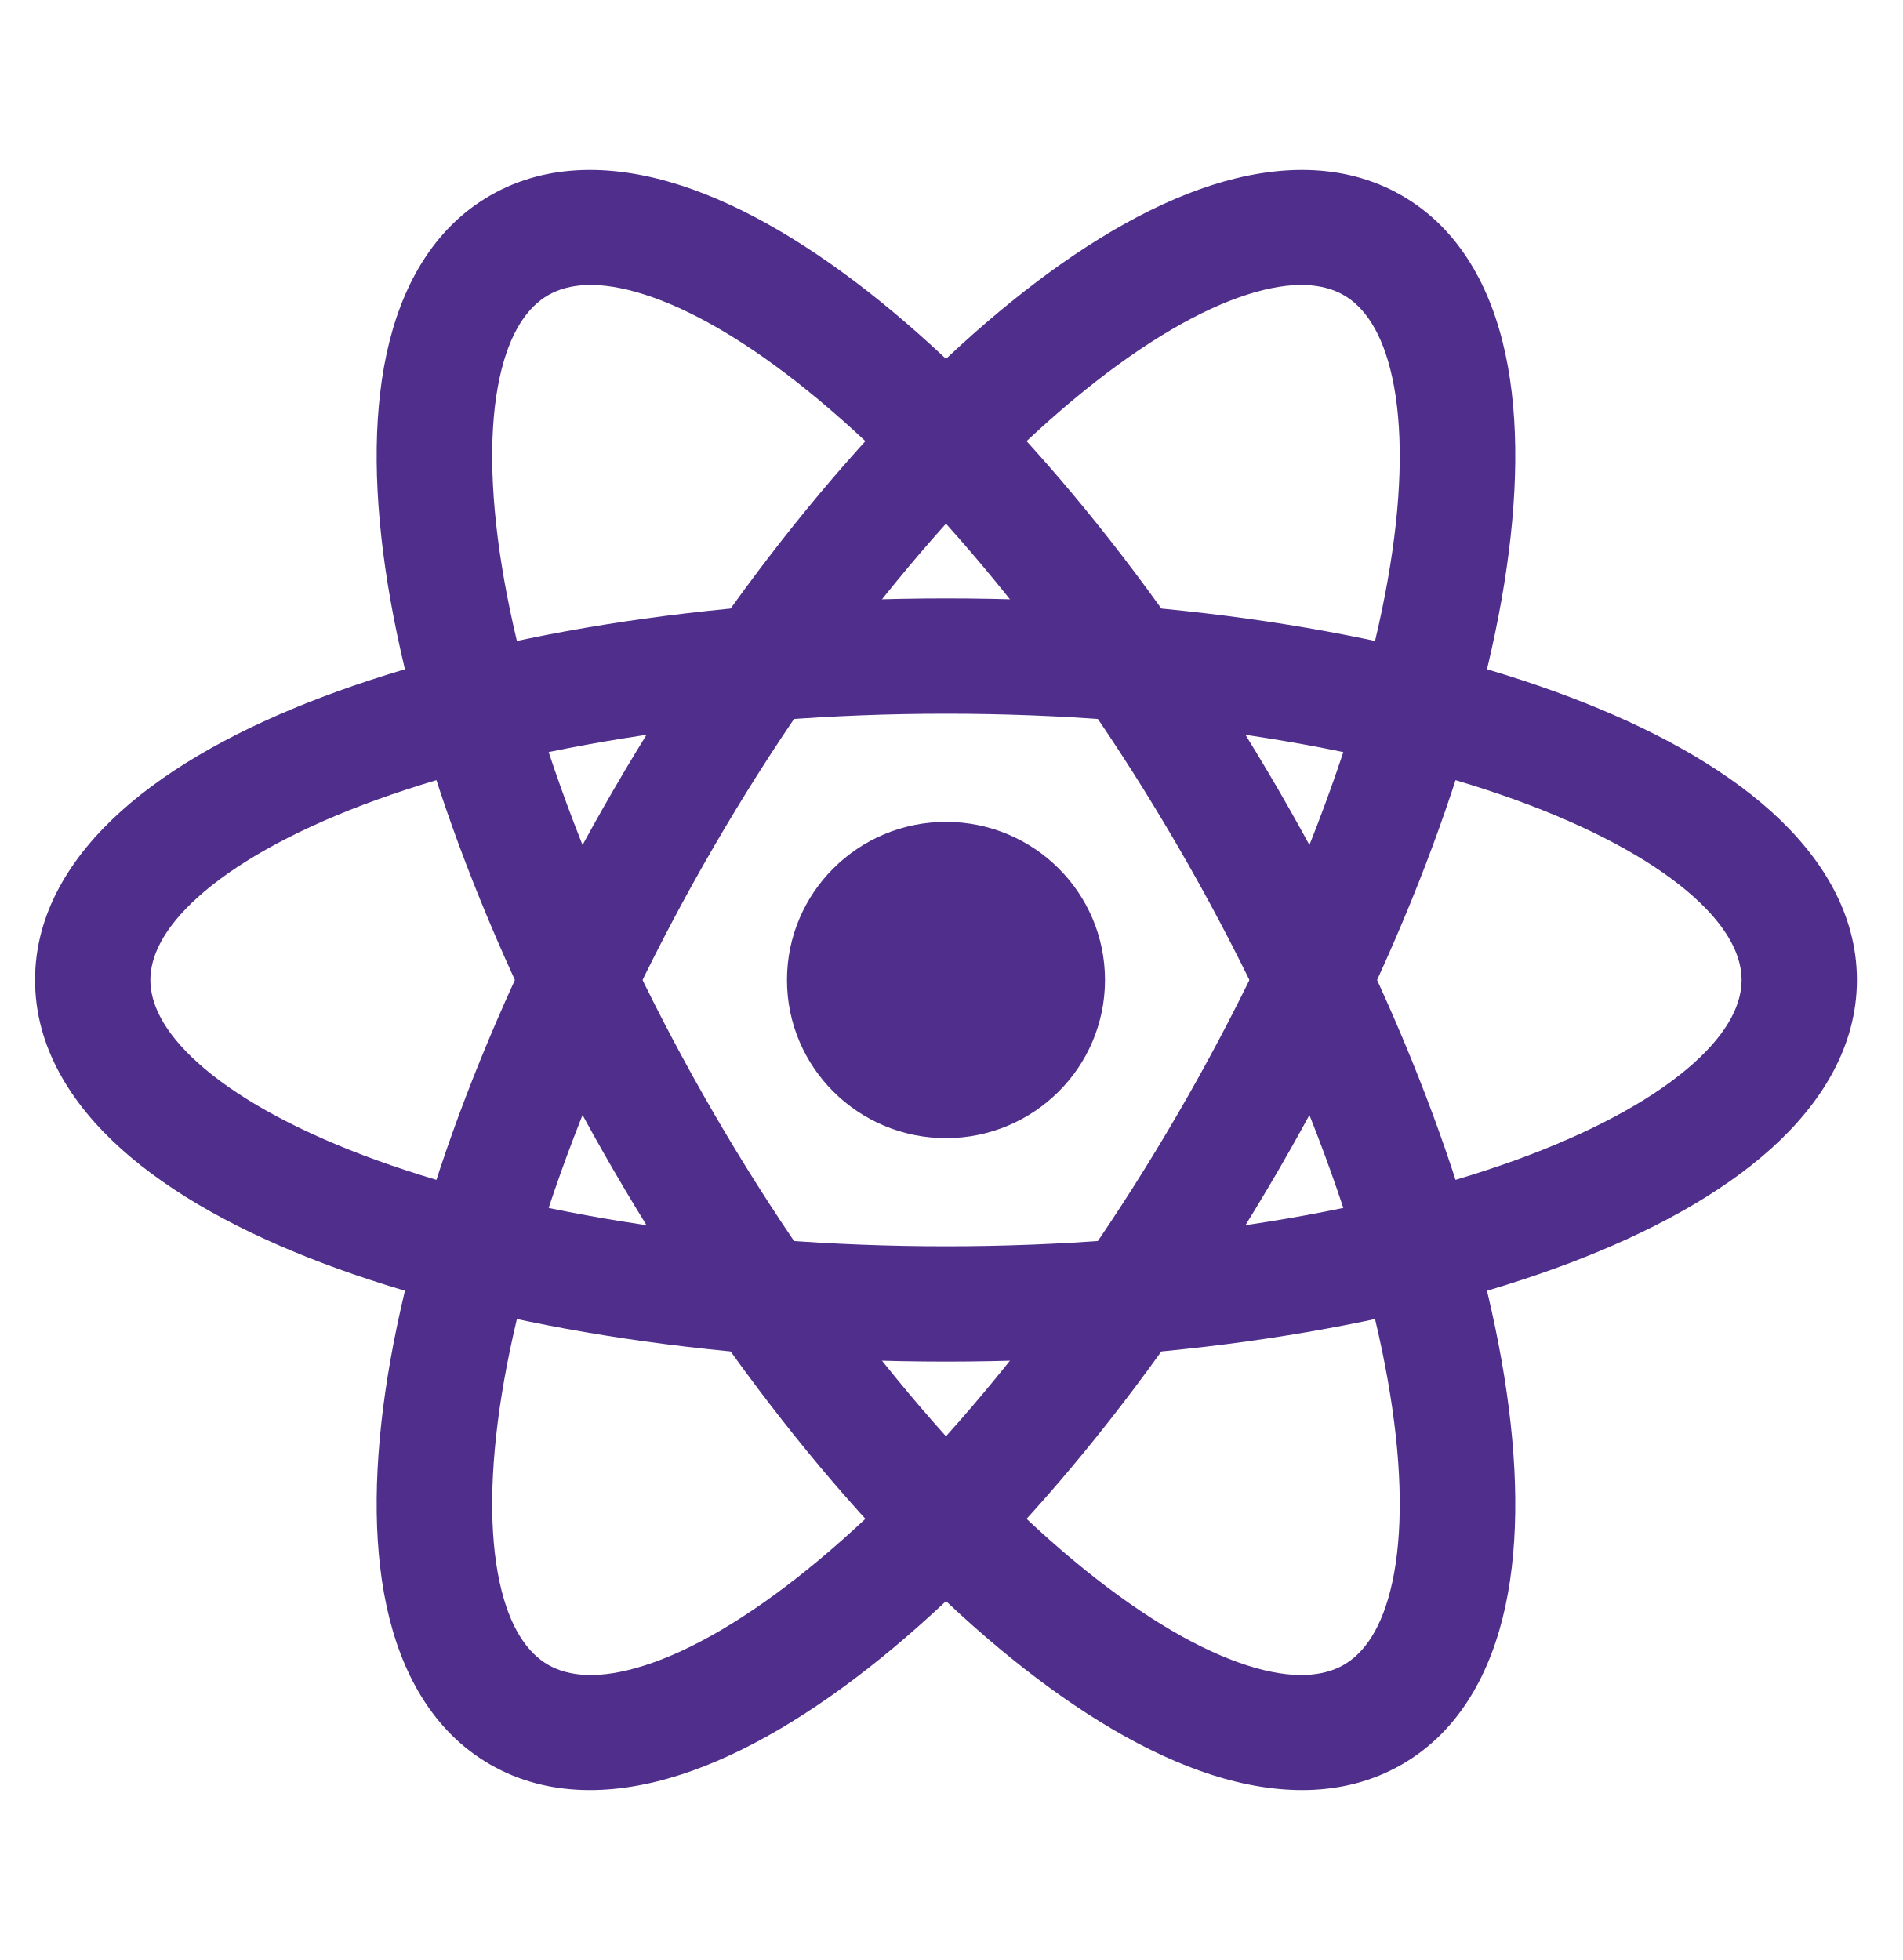
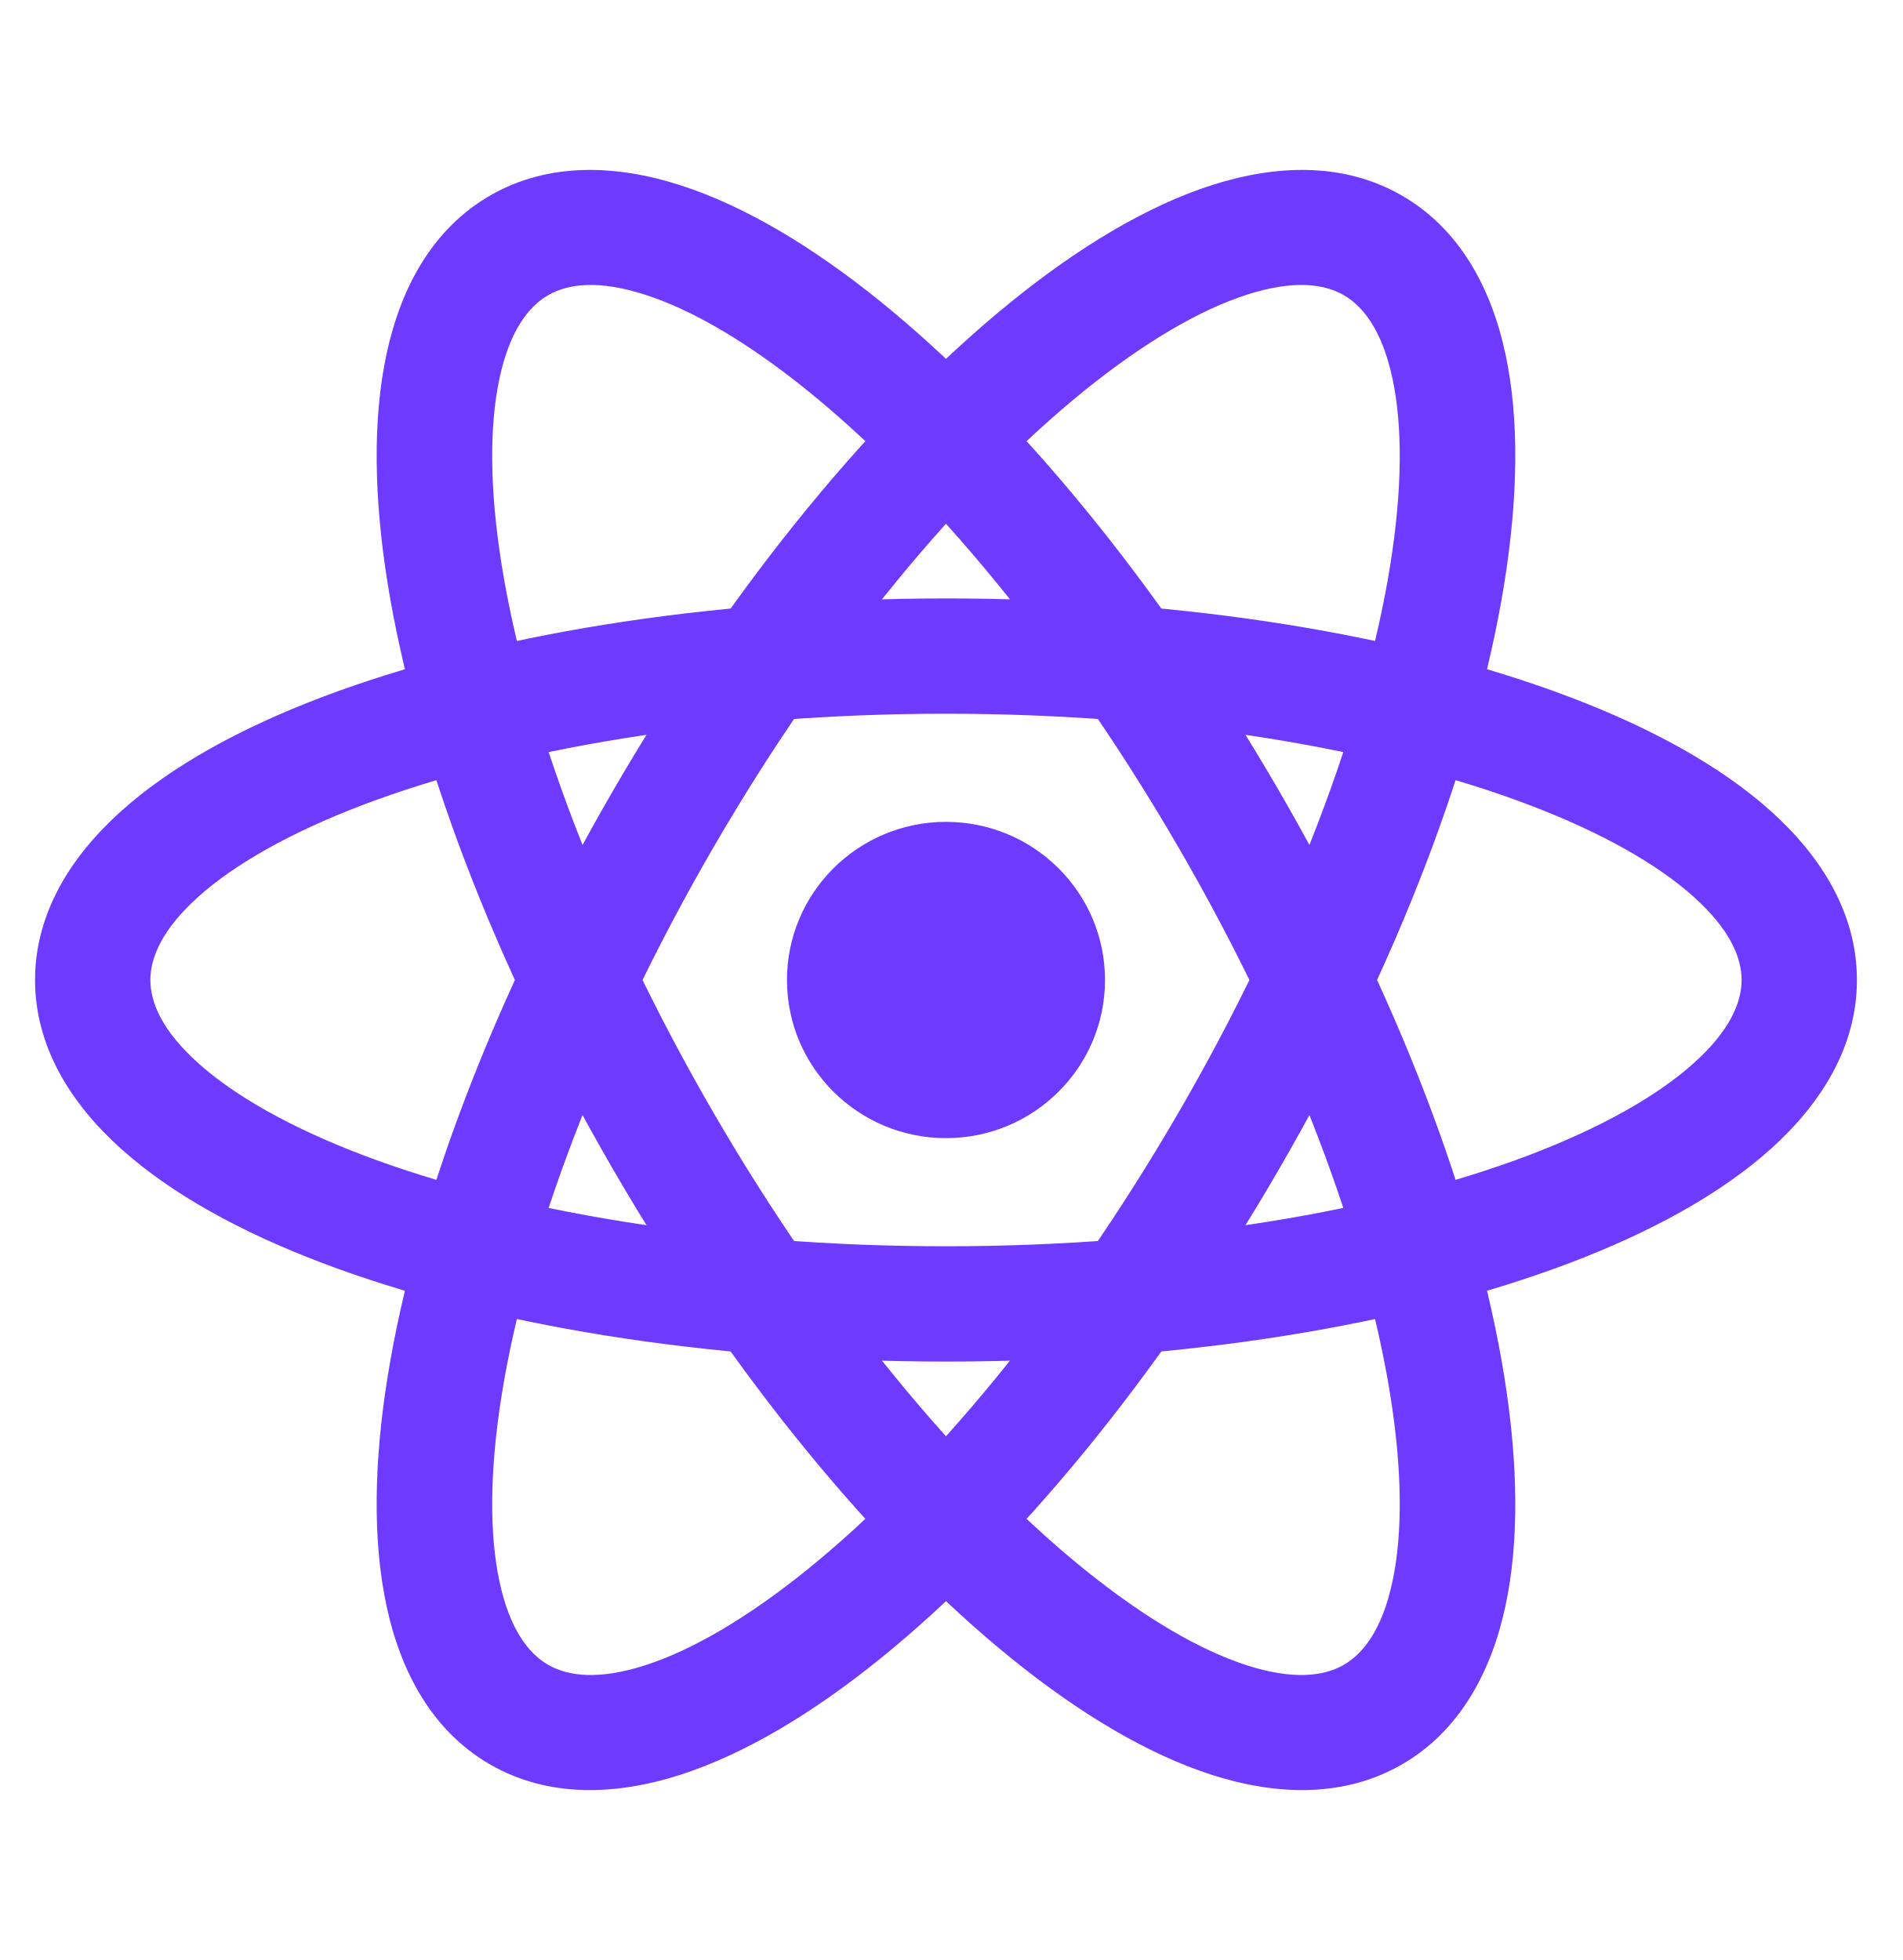
<svg xmlns="http://www.w3.org/2000/svg" width="33" height="34" viewBox="0 0 33 34" fill="none">
-   <path d="M16.408 19.743C17.931 19.743 19.166 18.515 19.166 17C19.166 15.485 17.931 14.257 16.408 14.257C14.885 14.257 13.65 15.485 13.65 17C13.65 18.515 14.885 19.743 16.408 19.743Z" fill="#4F2E8C" />
-   <path fill-rule="evenodd" clip-rule="evenodd" d="M3.439 15.557C2.814 16.118 2.608 16.608 2.608 17C2.608 17.392 2.814 17.882 3.439 18.443C4.064 19.004 5.025 19.555 6.298 20.039C8.836 21.003 12.41 21.619 16.408 21.619C20.405 21.619 23.98 21.003 26.518 20.039C27.791 19.555 28.752 19.004 29.377 18.443C30.002 17.882 30.208 17.392 30.208 17C30.208 16.608 30.002 16.118 29.377 15.557C28.752 14.996 27.791 14.445 26.518 13.961C23.98 12.998 20.405 12.381 16.408 12.381C12.41 12.381 8.836 12.998 6.298 13.961C5.025 14.445 4.064 14.996 3.439 15.557ZM5.588 12.092C8.406 11.022 12.232 10.381 16.408 10.381C20.584 10.381 24.41 11.022 27.228 12.092C28.633 12.625 29.84 13.285 30.713 14.069C31.585 14.852 32.208 15.84 32.208 17C32.208 18.16 31.585 19.148 30.713 19.931C29.84 20.715 28.633 21.375 27.228 21.908C24.41 22.978 20.584 23.619 16.408 23.619C12.232 23.619 8.406 22.978 5.588 21.908C4.182 21.375 2.976 20.715 2.103 19.931C1.231 19.148 0.608 18.16 0.608 17C0.608 15.84 1.231 14.852 2.103 14.069C2.976 13.285 4.182 12.625 5.588 12.092Z" fill="#4F2E8C" />
-   <path fill-rule="evenodd" clip-rule="evenodd" d="M11.188 5.112C10.388 4.854 9.856 4.92 9.51 5.119C9.164 5.317 8.84 5.742 8.664 6.561C8.488 7.379 8.489 8.481 8.704 9.818C9.134 12.485 10.383 15.87 12.381 19.312C14.379 22.753 16.703 25.522 18.81 27.225C19.867 28.079 20.827 28.631 21.627 28.888C22.428 29.146 22.96 29.079 23.306 28.881C23.651 28.683 23.975 28.258 24.151 27.439C24.327 26.621 24.327 25.518 24.111 24.182C23.682 21.515 22.433 18.13 20.434 14.688C18.436 11.246 16.113 8.478 14.005 6.775C12.949 5.921 11.989 5.369 11.188 5.112ZM15.266 5.226C17.608 7.119 20.08 10.095 22.169 13.692C24.258 17.29 25.613 20.907 26.09 23.87C26.328 25.348 26.357 26.718 26.111 27.862C25.865 29.006 25.316 30.033 24.31 30.611C23.304 31.188 22.135 31.147 21.015 30.787C19.896 30.427 18.718 29.718 17.55 28.774C15.208 26.881 12.736 23.905 10.647 20.308C8.558 16.71 7.203 13.093 6.725 10.13C6.487 8.652 6.459 7.282 6.705 6.138C6.951 4.994 7.5 3.967 8.506 3.389C9.511 2.812 10.681 2.853 11.8 3.213C12.919 3.573 14.098 4.282 15.266 5.226Z" fill="#4F2E8C" />
-   <path fill-rule="evenodd" clip-rule="evenodd" d="M24.151 6.561C23.975 5.742 23.651 5.317 23.306 5.119C22.96 4.92 22.428 4.854 21.627 5.112C20.827 5.369 19.867 5.921 18.81 6.775C16.703 8.478 14.379 11.246 12.381 14.688C10.383 18.13 9.134 21.515 8.704 24.182C8.489 25.518 8.488 26.621 8.664 27.439C8.84 28.258 9.164 28.683 9.51 28.881C9.856 29.079 10.388 29.146 11.188 28.888C11.989 28.631 12.949 28.079 14.005 27.225C16.113 25.522 18.436 22.753 20.434 19.312C22.433 15.87 23.682 12.485 24.111 9.818C24.327 8.481 24.327 7.379 24.151 6.561ZM26.09 10.13C25.613 13.093 24.258 16.71 22.169 20.308C20.08 23.905 17.608 26.881 15.266 28.774C14.098 29.718 12.919 30.427 11.8 30.787C10.681 31.147 9.511 31.188 8.506 30.611C7.5 30.033 6.951 29.006 6.705 27.862C6.459 26.718 6.487 25.348 6.725 23.87C7.203 20.907 8.558 17.29 10.647 13.692C12.736 10.095 15.208 7.119 17.55 5.226C18.718 4.282 19.896 3.573 21.015 3.213C22.135 2.853 23.304 2.812 24.31 3.389C25.316 3.967 25.865 4.994 26.111 6.138C26.357 7.282 26.328 8.652 26.09 10.13Z" fill="#4F2E8C" />
+   <path d="M16.408 19.743C17.931 19.743 19.166 18.515 19.166 17C19.166 15.485 17.931 14.257 16.408 14.257C14.885 14.257 13.65 15.485 13.65 17C13.65 18.515 14.885 19.743 16.408 19.743Z" fill="#6E3AFF" />
+   <path fill-rule="evenodd" clip-rule="evenodd" d="M3.439 15.557C2.814 16.118 2.608 16.608 2.608 17C2.608 17.392 2.814 17.882 3.439 18.443C4.064 19.004 5.025 19.555 6.298 20.039C8.836 21.003 12.41 21.619 16.408 21.619C20.405 21.619 23.98 21.003 26.518 20.039C27.791 19.555 28.752 19.004 29.377 18.443C30.002 17.882 30.208 17.392 30.208 17C30.208 16.608 30.002 16.118 29.377 15.557C28.752 14.996 27.791 14.445 26.518 13.961C23.98 12.998 20.405 12.381 16.408 12.381C12.41 12.381 8.836 12.998 6.298 13.961C5.025 14.445 4.064 14.996 3.439 15.557ZM5.588 12.092C8.406 11.022 12.232 10.381 16.408 10.381C20.584 10.381 24.41 11.022 27.228 12.092C28.633 12.625 29.84 13.285 30.713 14.069C31.585 14.852 32.208 15.84 32.208 17C32.208 18.16 31.585 19.148 30.713 19.931C29.84 20.715 28.633 21.375 27.228 21.908C24.41 22.978 20.584 23.619 16.408 23.619C12.232 23.619 8.406 22.978 5.588 21.908C4.182 21.375 2.976 20.715 2.103 19.931C1.231 19.148 0.608 18.16 0.608 17C0.608 15.84 1.231 14.852 2.103 14.069C2.976 13.285 4.182 12.625 5.588 12.092Z" fill="#6E3AFF" />
+   <path fill-rule="evenodd" clip-rule="evenodd" d="M11.188 5.112C10.388 4.854 9.856 4.92 9.51 5.119C9.164 5.317 8.84 5.742 8.664 6.561C8.488 7.379 8.489 8.481 8.704 9.818C9.134 12.485 10.383 15.87 12.381 19.312C14.379 22.753 16.703 25.522 18.81 27.225C19.867 28.079 20.827 28.631 21.627 28.888C22.428 29.146 22.96 29.079 23.306 28.881C23.651 28.683 23.975 28.258 24.151 27.439C24.327 26.621 24.327 25.518 24.111 24.182C23.682 21.515 22.433 18.13 20.434 14.688C18.436 11.246 16.113 8.478 14.005 6.775C12.949 5.921 11.989 5.369 11.188 5.112ZM15.266 5.226C17.608 7.119 20.08 10.095 22.169 13.692C24.258 17.29 25.613 20.907 26.09 23.87C26.328 25.348 26.357 26.718 26.111 27.862C25.865 29.006 25.316 30.033 24.31 30.611C23.304 31.188 22.135 31.147 21.015 30.787C19.896 30.427 18.718 29.718 17.55 28.774C15.208 26.881 12.736 23.905 10.647 20.308C8.558 16.71 7.203 13.093 6.725 10.13C6.487 8.652 6.459 7.282 6.705 6.138C6.951 4.994 7.5 3.967 8.506 3.389C9.511 2.812 10.681 2.853 11.8 3.213C12.919 3.573 14.098 4.282 15.266 5.226Z" fill="#6E3AFF" />
+   <path fill-rule="evenodd" clip-rule="evenodd" d="M24.151 6.561C23.975 5.742 23.651 5.317 23.306 5.119C22.96 4.92 22.428 4.854 21.627 5.112C20.827 5.369 19.867 5.921 18.81 6.775C16.703 8.478 14.379 11.246 12.381 14.688C10.383 18.13 9.134 21.515 8.704 24.182C8.489 25.518 8.488 26.621 8.664 27.439C8.84 28.258 9.164 28.683 9.51 28.881C9.856 29.079 10.388 29.146 11.188 28.888C11.989 28.631 12.949 28.079 14.005 27.225C16.113 25.522 18.436 22.753 20.434 19.312C22.433 15.87 23.682 12.485 24.111 9.818C24.327 8.481 24.327 7.379 24.151 6.561ZM26.09 10.13C25.613 13.093 24.258 16.71 22.169 20.308C20.08 23.905 17.608 26.881 15.266 28.774C14.098 29.718 12.919 30.427 11.8 30.787C10.681 31.147 9.511 31.188 8.506 30.611C7.5 30.033 6.951 29.006 6.705 27.862C6.459 26.718 6.487 25.348 6.725 23.87C7.203 20.907 8.558 17.29 10.647 13.692C12.736 10.095 15.208 7.119 17.55 5.226C18.718 4.282 19.896 3.573 21.015 3.213C22.135 2.853 23.304 2.812 24.31 3.389C25.316 3.967 25.865 4.994 26.111 6.138C26.357 7.282 26.328 8.652 26.09 10.13Z" fill="#6E3AFF" />
</svg>
